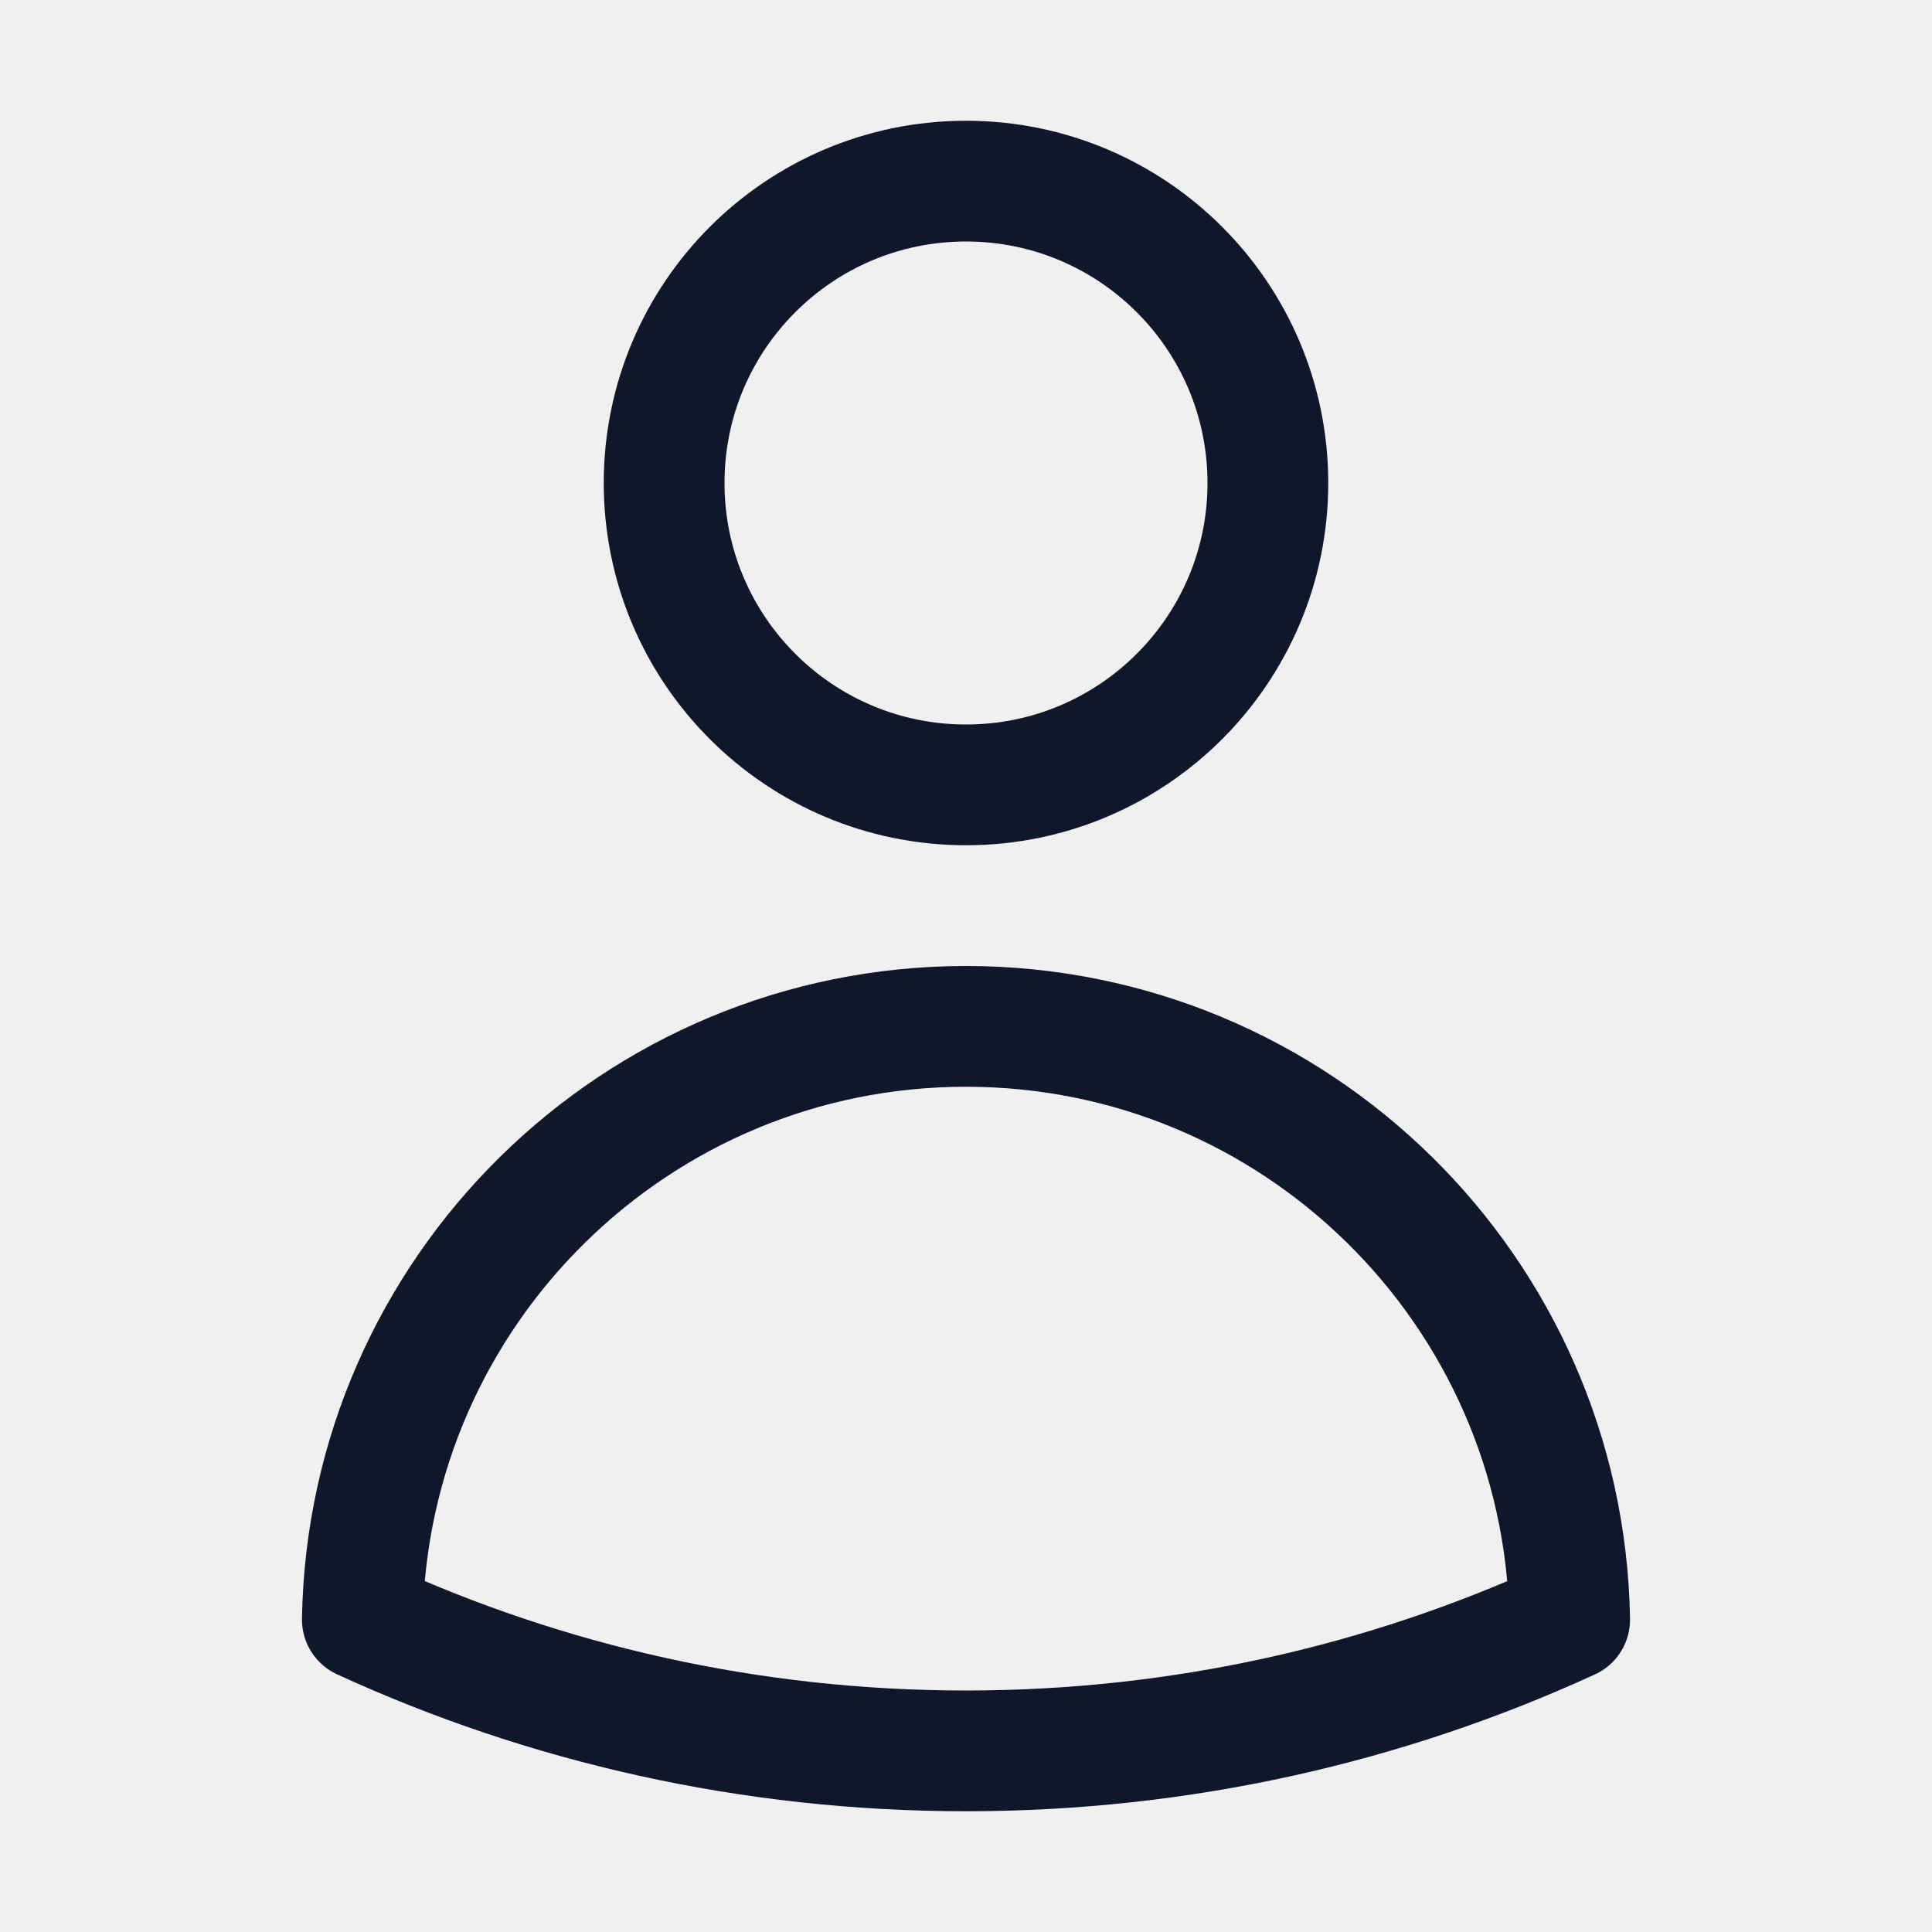
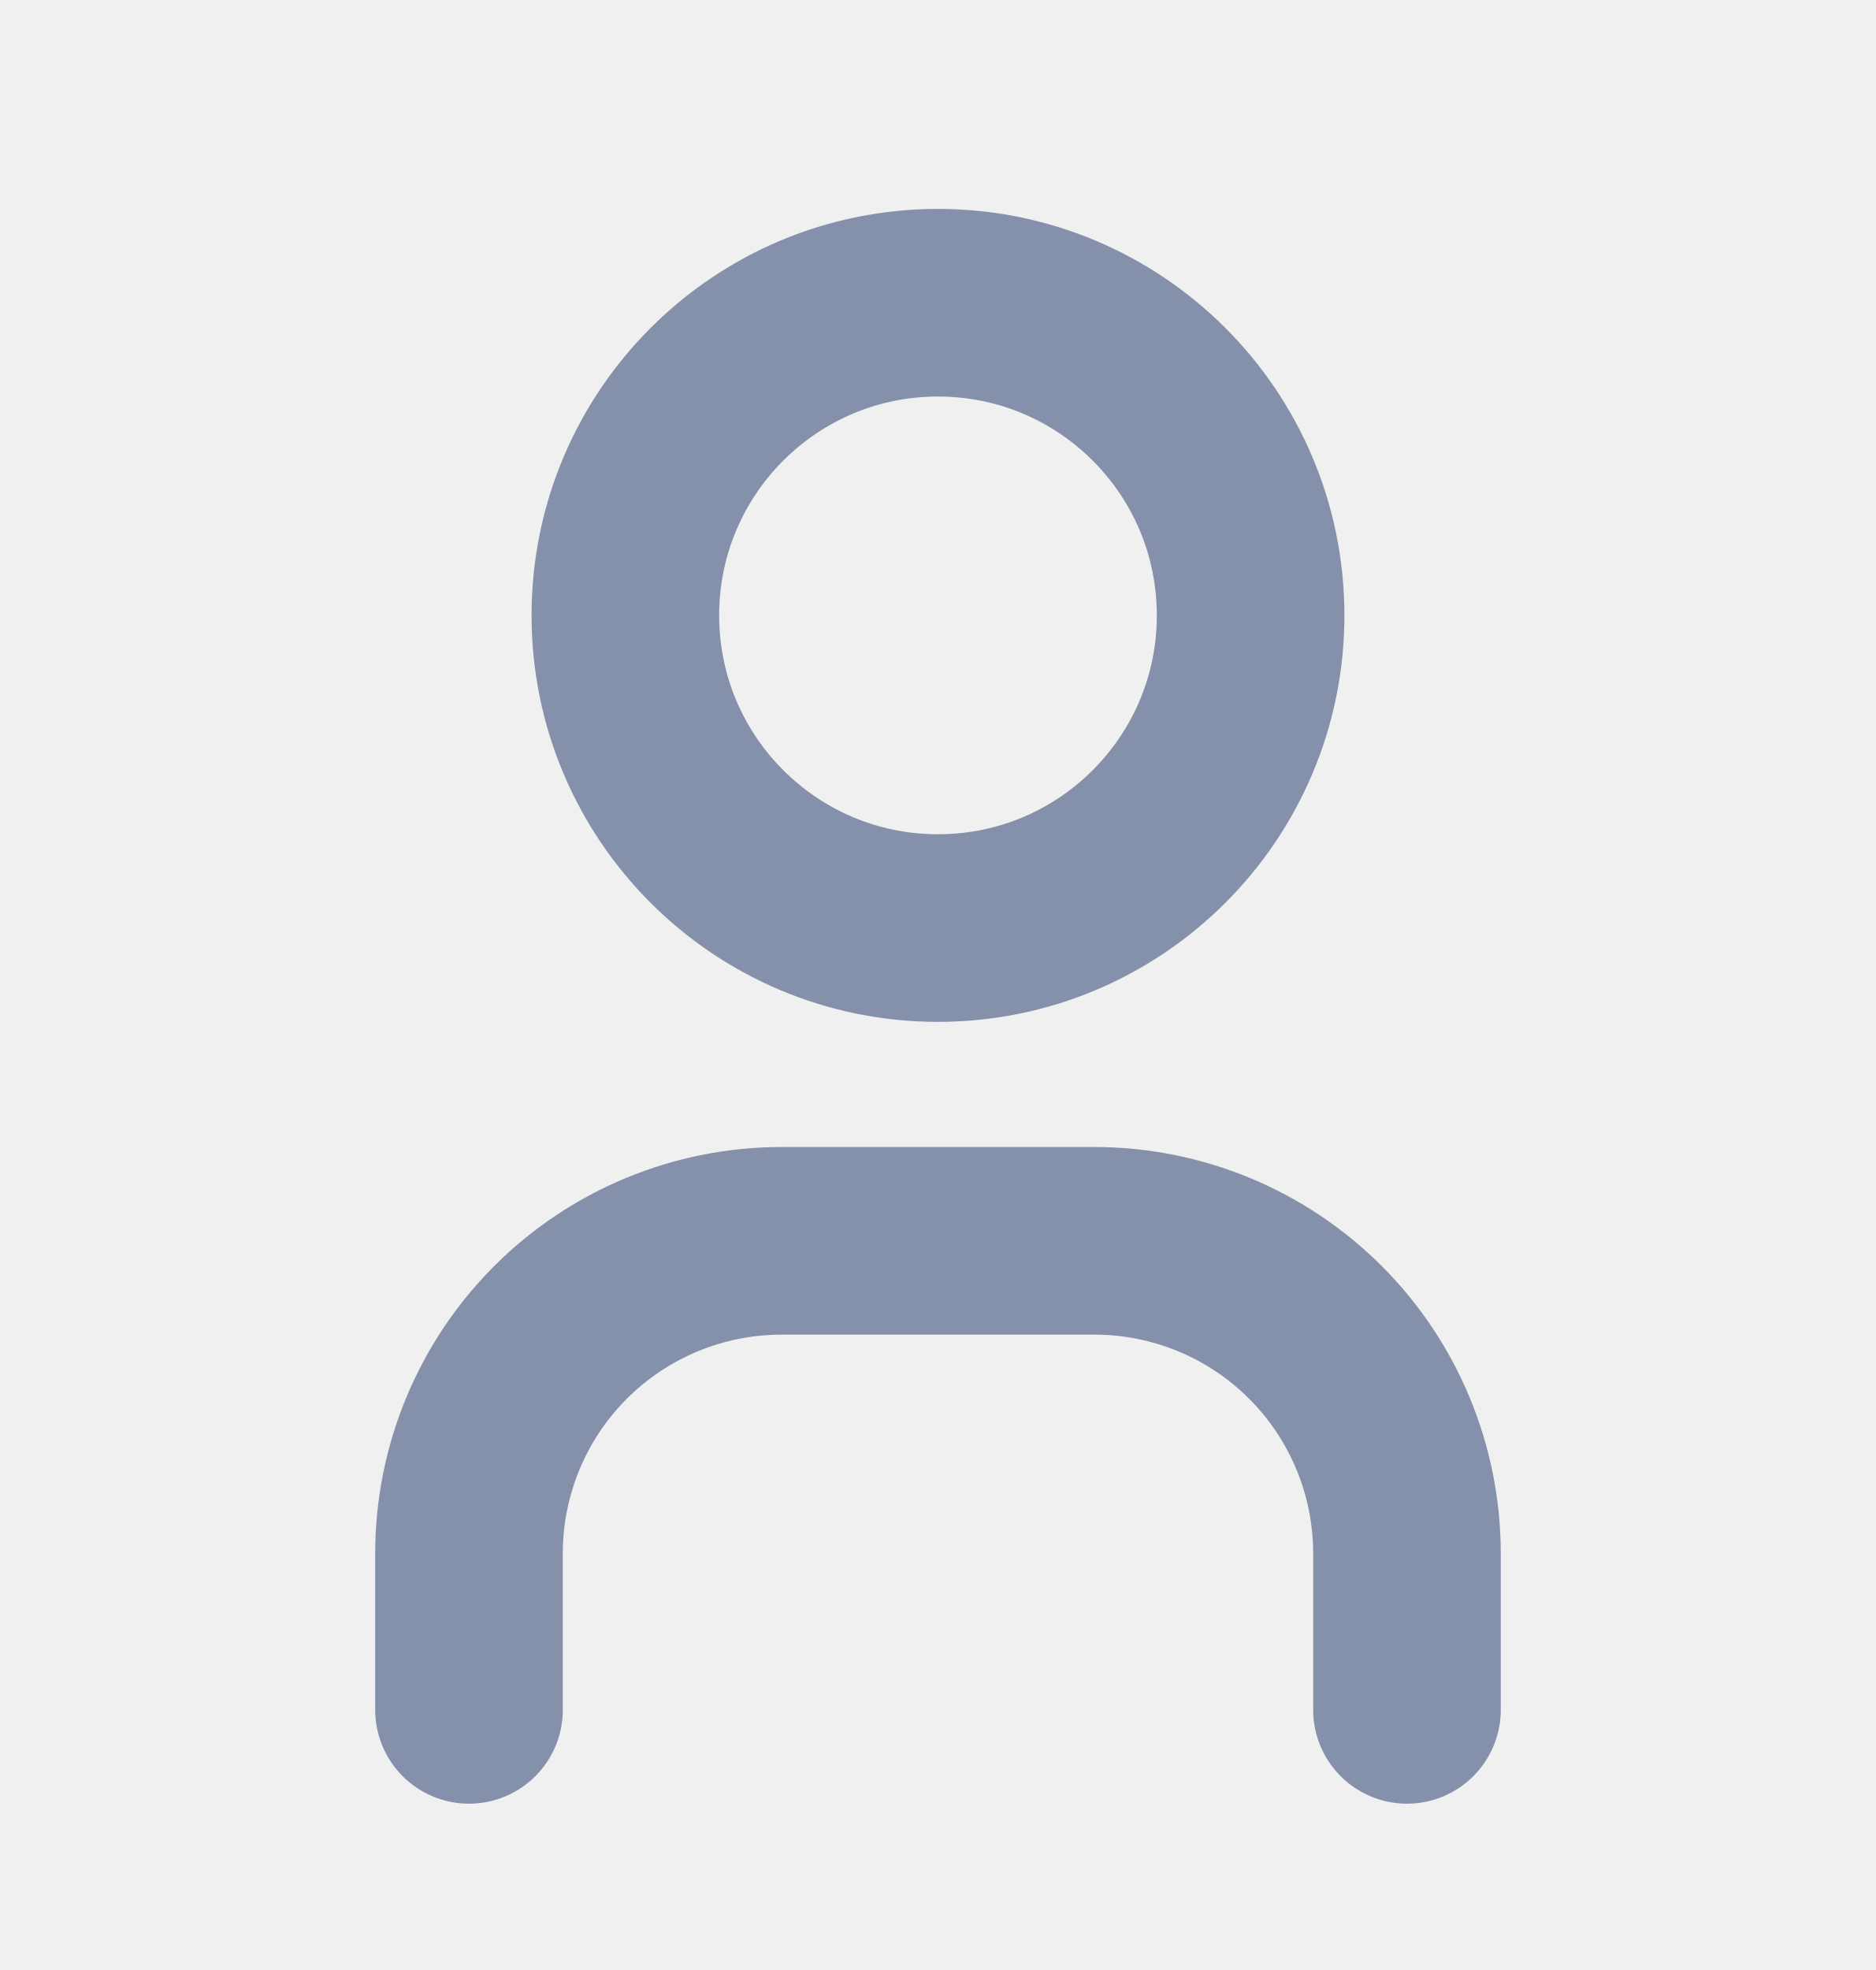
- <svg xmlns="http://www.w3.org/2000/svg" width="24" height="24" viewBox="0 0 24 24" fill="none">
-   <path d="M15.75 6C15.75 8.071 14.071 9.75 12 9.75C9.929 9.75 8.25 8.071 8.25 6C8.25 3.929 9.929 2.25 12 2.25C14.071 2.25 15.75 3.929 15.75 6Z" stroke="#0F172A" stroke-width="1.5" stroke-linecap="round" stroke-linejoin="round" />
-   <path d="M4.501 20.118C4.571 16.037 7.902 12.75 12 12.75C16.098 12.75 19.429 16.037 19.499 20.119C17.216 21.166 14.676 21.75 12 21.75C9.324 21.75 6.784 21.166 4.501 20.118Z" stroke="#0F172A" stroke-width="1.5" stroke-linecap="round" stroke-linejoin="round" />
+ <svg xmlns="http://www.w3.org/2000/svg" width="20" height="21" viewBox="0 0 20 21" fill="none">
+   <g clip-path="url(#clip0_2501_16845)">
+     <path d="M10 9.893C11.841 9.893 13.333 8.401 13.333 6.56C13.333 4.719 11.841 3.227 10 3.227C8.159 3.227 6.667 4.719 6.667 6.56C6.667 8.401 8.159 9.893 10 9.893Z" stroke="#8591AB" stroke-width="2" stroke-linecap="round" stroke-linejoin="round" />
+     <path d="M5 18.227V16.56C5 15.676 5.351 14.828 5.976 14.203C6.601 13.578 7.449 13.227 8.333 13.227H11.667C12.551 13.227 13.399 13.578 14.024 14.203C14.649 14.828 15 15.676 15 16.56V18.227" stroke="#8591AB" stroke-width="2" stroke-linecap="round" stroke-linejoin="round" />
+   </g>
+   <defs>
+     <clipPath id="clip0_2501_16845">
+       <rect width="20" height="20" fill="white" transform="translate(0 0.726562)" />
+     </clipPath>
+   </defs>
</svg>
